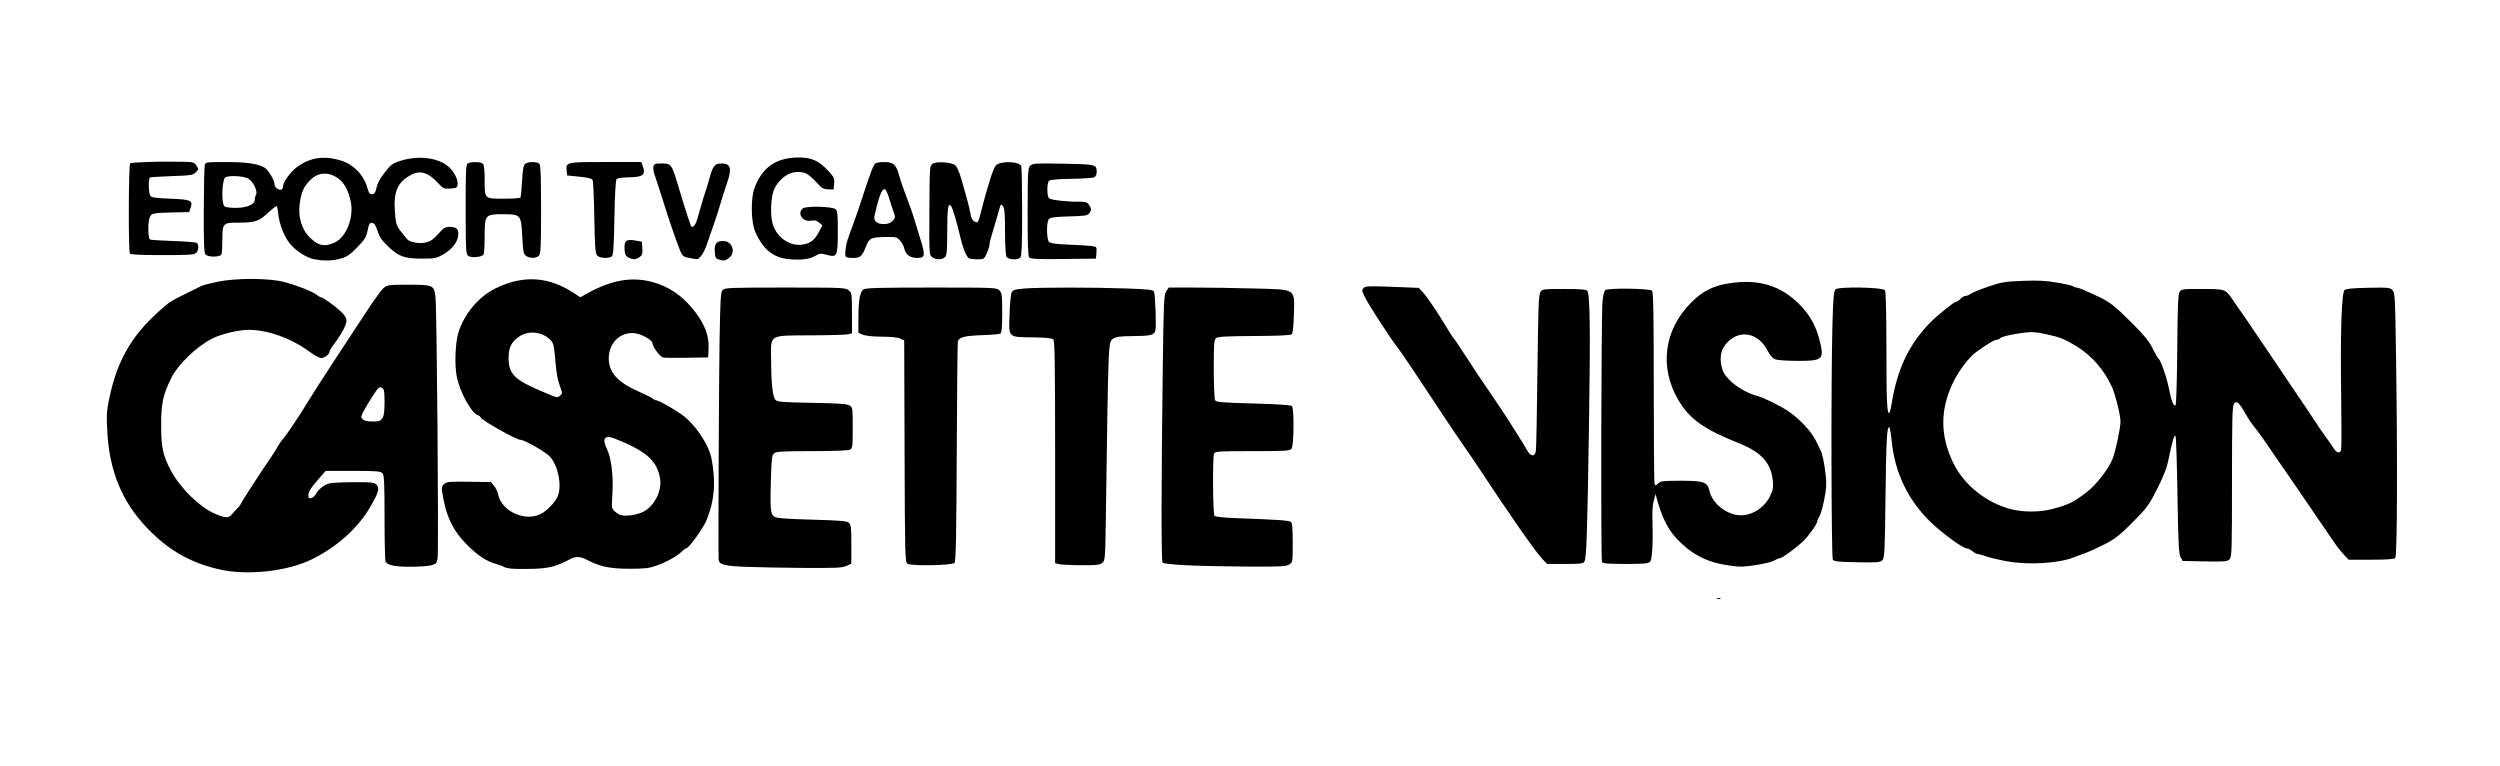
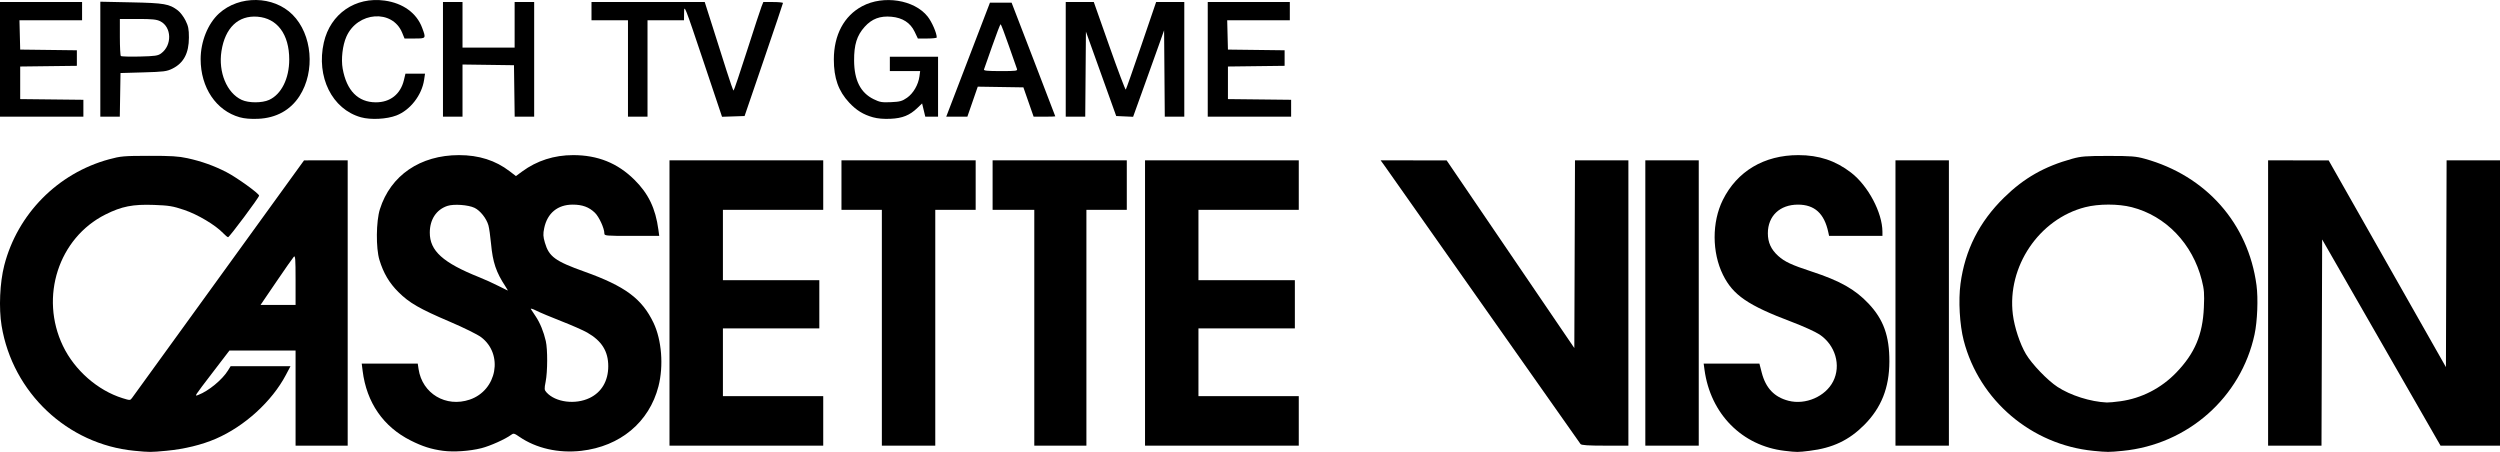
- <svg xmlns="http://www.w3.org/2000/svg" viewBox="0 0 295.457 90.473" width="295.457" height="90.473" version="1.1" id="svg9" xml:space="preserve">
-   <defs id="defs9" />
-   <path style="fill:#000000;fill-opacity:1" d="m 202.903,70.705 c 0.115,-0.046 0.302,-0.046 0.417,0 0.115,0.046 0.021,0.084 -0.208,0.084 -0.229,0 -0.323,-0.038 -0.208,-0.084 z M 26.006,67.31 c -3.45,-0.766 -6.099,-2.273 -8.616,-4.904 -2.992,-3.127 -4.478,-6.753 -4.717,-11.513 -0.095,-1.886 -0.06,-2.402 0.263,-3.917 0.922,-4.323 2.567,-7.214 5.737,-10.086 1.339,-1.213 1.41,-1.259 3.438,-2.258 0.779,-0.384 1.552,-0.765 1.718,-0.848 0.166,-0.083 0.991,-0.296 1.833,-0.474 2.216,-0.468 6.133,-0.46 7.91,0.016 1.604,0.429 3.329,1.107 3.853,1.513 0.219,0.17 0.459,0.308 0.533,0.308 0.224,0 1.521,0.926 2.278,1.626 0.51,0.473 0.708,0.787 0.708,1.125 0,0.506 -0.558,1.562 -1.445,2.731 -0.305,0.403 -0.555,0.822 -0.555,0.933 0,0.313 -0.571,0.752 -0.979,0.752 -0.203,0 -0.797,-0.317 -1.32,-0.704 -2.183,-1.616 -4.979,-2.629 -7.261,-2.629 -1.191,0 -3.267,0.498 -4.313,1.035 -1.872,0.96 -4.06,3.076 -4.841,4.681 -0.987,2.028 -1.19,2.992 -1.184,5.618 0.006,2.595 0.218,3.562 1.165,5.319 1.105,2.049 3.315,4.236 5.08,5.026 1.289,0.577 1.73,0.604 2.113,0.127 0.16,-0.199 0.459,-0.526 0.665,-0.727 0.206,-0.201 0.375,-0.421 0.375,-0.489 0,-0.112 2.584,-4.096 3.65,-5.628 0.239,-0.343 0.559,-0.857 0.713,-1.143 0.154,-0.286 0.423,-0.68 0.6,-0.877 0.458,-0.51 1.972,-2.771 3.031,-4.524 0.498,-0.825 1.969,-3.112 3.267,-5.083 1.298,-1.971 3.005,-4.569 3.793,-5.774 0.788,-1.205 1.633,-2.349 1.878,-2.542 0.407,-0.32 0.658,-0.351 2.891,-0.351 2.93,0 3.017,0.039 3.197,1.437 0.167,1.294 0.399,30.134 0.249,30.932 -0.101,0.536 -0.199,0.642 -0.735,0.791 -0.34,0.095 -1.459,0.172 -2.486,0.173 -1.78,8.9e-4 -2.625,-0.167 -2.922,-0.579 -0.067,-0.093 -0.124,-2.433 -0.125,-5.2 -0.002,-4.348 -0.038,-5.065 -0.264,-5.292 -0.22,-0.22 -0.777,-0.262 -3.479,-0.262 H 38.487 L 37.841,56.388 c -1.097,1.255 -1.396,1.715 -1.396,2.147 0,0.336 0.065,0.399 0.339,0.328 0.186,-0.049 0.423,-0.248 0.525,-0.443 0.314,-0.596 1.012,-1.149 1.631,-1.293 0.324,-0.075 1.646,-0.139 2.938,-0.141 2.115,-0.004 2.378,0.028 2.641,0.319 0.373,0.412 0.211,0.95 -0.808,2.682 -1.451,2.467 -3.892,4.649 -6.829,6.105 -2.872,1.423 -7.577,1.95 -10.875,1.218 z M 45.185,49.445 c 0.189,-0.27 0.259,-0.786 0.259,-1.911 0,-1.356 -0.039,-1.561 -0.325,-1.714 -0.286,-0.153 -0.414,-0.035 -1.08,0.994 -0.415,0.642 -0.906,1.463 -1.09,1.824 -0.304,0.595 -0.311,0.681 -0.075,0.917 0.171,0.171 0.566,0.26 1.155,0.26 0.736,0 0.941,-0.066 1.155,-0.37 z m 15.263,17.758 c -0.411,-0.042 -0.823,-0.14 -0.917,-0.216 -0.093,-0.076 -0.48,-0.222 -0.86,-0.323 -1.15,-0.307 -2.219,-1.011 -3.496,-2.3 -1.731,-1.748 -2.519,-3.463 -2.95,-6.419 -0.044,-0.303 0.043,-0.553 0.263,-0.75 0.289,-0.26 0.642,-0.292 2.934,-0.261 l 2.606,0.035 0.362,0.451 c 0.199,0.248 0.408,0.682 0.464,0.965 0.432,2.172 3.512,3.433 5.346,2.188 0.766,-0.52 1.5,-1.362 1.742,-2 0.473,-1.243 0.004,-3.552 -0.93,-4.586 -0.511,-0.566 -3.019,-2.004 -3.495,-2.004 -0.503,0 -4.74,-2.394 -4.74,-2.678 0,-0.073 -0.136,-0.176 -0.302,-0.229 -0.745,-0.236 -2.089,-2.667 -2.476,-4.477 -0.296,-1.384 -0.206,-4.044 0.179,-5.299 0.667,-2.177 2.389,-4.236 4.349,-5.202 3.332,-1.641 6.351,-1.439 9.444,0.63 l 0.611,0.409 0.722,-0.407 c 3.181,-1.793 5.815,-2.151 8.545,-1.161 1.727,0.626 3.128,1.711 4.386,3.395 1.096,1.467 1.574,2.798 1.508,4.197 l -0.05,1.073 -2.5,0.048 c -1.375,0.026 -2.654,0.01 -2.842,-0.037 -0.349,-0.086 -1.241,-1.286 -1.241,-1.67 0,-0.388 -1.247,-1.097 -2.099,-1.193 -1.698,-0.192 -3.067,1.142 -3.067,2.987 0,1.641 1.057,2.816 3.488,3.881 0.786,0.344 1.547,0.725 1.692,0.846 0.145,0.122 0.352,0.221 0.461,0.221 0.257,0 1.876,0.908 2.96,1.66 1.573,1.091 3.225,3.539 3.552,5.262 0.522,2.754 0.353,4.873 -0.573,7.189 -0.396,0.99 -2.129,3.389 -2.448,3.389 -0.072,0 -0.283,0.152 -0.468,0.337 -0.552,0.552 -1.841,1.276 -2.996,1.684 -0.918,0.324 -1.413,0.381 -3.25,0.379 -2.278,-0.003 -3.454,-0.252 -4.994,-1.055 -0.793,-0.414 -1.337,-0.434 -2.006,-0.073 -1.548,0.835 -2.49,1.082 -4.333,1.137 -1.008,0.03 -2.169,0.021 -2.58,-0.022 z m 15.566,-6.714 c 1.266,-0.613 2.215,-2.427 2.008,-3.84 -0.318,-2.179 -1.61,-3.335 -5.397,-4.828 -1.183,-0.466 -1.507,0.012 -0.875,1.293 0.492,0.998 0.755,3.169 0.628,5.184 -0.108,1.714 -0.098,1.794 0.269,2.133 0.21,0.194 0.532,0.392 0.715,0.441 0.642,0.172 1.874,-0.006 2.652,-0.382 z M 66.188,46.758 c 0.272,-0.199 0.283,-0.289 0.098,-0.792 -0.399,-1.085 -0.524,-1.744 -0.672,-3.545 -0.124,-1.508 -0.21,-1.876 -0.513,-2.199 -0.974,-1.036 -2.674,-1.22 -3.793,-0.41 -0.908,0.658 -1.198,1.263 -1.198,2.503 0,1.909 0.695,2.591 4.083,4.004 1.803,0.752 1.619,0.712 1.993,0.438 z m 21.923,20.233 c -2.572,-0.106 -3.156,-0.269 -3.182,-0.889 -0.054,-1.294 0.031,-21.201 0.111,-25.869 0.083,-4.837 0.135,-5.709 0.36,-5.958 0.243,-0.269 0.814,-0.292 7.386,-0.292 6.716,0 7.144,0.018 7.508,0.313 0.37,0.3 0.386,0.41 0.393,2.7 l 0.008,2.388 -0.417,0.116 c -0.229,0.064 -2.222,0.124 -4.429,0.133 -5.036,0.021 -4.743,-0.152 -4.726,2.777 0.017,2.896 0.193,4.515 0.526,4.848 0.241,0.241 0.827,0.289 4.329,0.35 3.131,0.055 4.135,0.126 4.425,0.31 0.361,0.229 0.375,0.331 0.375,2.645 0,2.209 -0.026,2.421 -0.322,2.579 -0.197,0.106 -1.929,0.173 -4.468,0.173 -3.317,0 -4.21,0.047 -4.469,0.237 -0.291,0.213 -0.332,0.511 -0.407,2.954 -0.112,3.645 -0.058,4.263 0.394,4.559 0.273,0.179 1.351,0.263 4.442,0.348 3.301,0.09 4.137,0.16 4.373,0.366 0.251,0.219 0.292,0.571 0.292,2.542 v 2.289 l -0.567,0.269 c -0.483,0.229 -1.227,0.265 -5.042,0.239 -2.461,-0.016 -5.562,-0.074 -6.891,-0.129 z m 51.932,-0.193 c -1.367,-0.074 -2.556,-0.206 -2.643,-0.293 -0.172,-0.172 -0.164,-9.085 0.02,-23.115 0.101,-7.734 0.138,-8.551 0.405,-8.958 l 0.294,-0.448 3.121,3.83e-4 c 1.717,2.11e-4 4.881,0.05 7.031,0.111 5.002,0.141 4.723,-0.042 4.645,3.053 -0.034,1.34 -0.128,2.226 -0.248,2.346 -0.135,0.134 -1.476,0.2 -4.433,0.216 -3.321,0.018 -4.299,0.073 -4.515,0.252 -0.24,0.199 -0.275,0.67 -0.273,3.667 0.001,1.891 0.074,3.55 0.161,3.688 0.131,0.207 0.914,0.27 4.523,0.367 2.792,0.075 4.431,0.183 4.548,0.3 0.284,0.284 0.244,4.708 -0.046,5.057 -0.202,0.244 -0.739,0.276 -4.63,0.276 -4.035,0 -4.411,0.024 -4.521,0.292 -0.194,0.472 -0.144,7.166 0.054,7.365 0.096,0.096 1.221,0.213 2.5,0.259 5.066,0.185 6.316,0.27 6.525,0.444 0.16,0.133 0.218,0.791 0.218,2.474 0,2.254 -0.007,2.298 -0.411,2.563 -0.356,0.233 -1.038,0.266 -5.125,0.244 -2.593,-0.014 -5.832,-0.086 -7.199,-0.16 z m 63.652,-0.072 c -1.751,-0.331 -3.098,-0.938 -4.362,-1.968 -1.772,-1.442 -2.675,-2.87 -3.391,-5.359 l -0.288,-1 -0.202,0.736 c -0.111,0.405 -0.187,1.192 -0.169,1.75 0.099,3.036 -0.009,5.244 -0.267,5.502 -0.216,0.216 -0.725,0.262 -2.907,0.262 -1.933,0 -2.681,-0.056 -2.78,-0.208 -0.15,-0.231 -0.097,-28.838 0.057,-30.745 0.063,-0.783 0.187,-1.278 0.353,-1.417 0.314,-0.26 5.17,-0.196 5.497,0.073 0.163,0.134 0.208,2.617 0.208,11.387 0,6.169 0.043,11.329 0.096,11.467 0.082,0.212 0.145,0.202 0.417,-0.07 0.286,-0.286 0.575,-0.32 2.715,-0.32 2.693,0 3.134,0.158 3.364,1.206 0.28,1.275 1.585,2.477 3.049,2.807 1.565,0.353 3.374,-0.634 4.132,-2.254 0.332,-0.709 0.378,-1.001 0.291,-1.843 -0.21,-2.026 -1.389,-3.314 -3.977,-4.344 -4.181,-1.664 -5.886,-2.884 -7.207,-5.156 -2.243,-3.858 -1.657,-8.26 1.524,-11.457 1.347,-1.354 2.562,-1.978 4.444,-2.283 3.568,-0.579 6.28,0.266 8.548,2.664 1.104,1.167 1.766,2.372 2.179,3.965 0.61,2.356 0.441,2.529 -2.48,2.529 -1.217,0 -2.431,-0.076 -2.696,-0.169 -0.339,-0.119 -0.632,-0.447 -0.983,-1.104 -1.085,-2.03 -3.173,-2.46 -4.671,-0.962 -0.75,0.75 -0.988,1.65 -0.746,2.816 0.15,0.72 0.343,1.052 1.004,1.724 0.76,0.772 2.116,1.551 3.15,1.811 0.79,0.198 2.81,1.19 3.8,1.866 1.293,0.882 2.706,2.399 3.2,3.434 0.219,0.458 0.474,0.983 0.567,1.167 0.228,0.449 0.427,1.411 0.603,2.917 0.117,1.001 0.083,1.576 -0.173,2.889 -0.176,0.901 -0.432,1.799 -0.569,1.995 -0.137,0.196 -0.25,0.448 -0.25,0.561 0,0.304 -0.951,1.657 -1.644,2.337 -0.804,0.79 -2.533,2.051 -2.812,2.051 -0.122,0 -0.389,0.109 -0.592,0.242 -0.452,0.296 -3.047,0.765 -4.099,0.74 -0.423,-0.01 -1.295,-0.117 -1.937,-0.239 z m -96.458,-0.109 c -0.273,-0.204 -0.294,-1.063 -0.333,-13.299 l -0.042,-13.081 -0.464,-0.222 c -0.291,-0.14 -1.097,-0.224 -2.166,-0.226 -1.05,-0.002 -1.91,-0.09 -2.245,-0.23 l -0.542,-0.226 0.004,-1.8 c 0.005,-2.048 0.182,-3.03 0.602,-3.337 0.226,-0.165 2.011,-0.213 8.009,-0.213 7.496,0 7.728,0.01 8.051,0.333 0.301,0.301 0.333,0.556 0.333,2.657 0,1.647 -0.059,2.36 -0.203,2.449 -0.112,0.069 -1.068,0.153 -2.125,0.187 -2.138,0.069 -2.807,0.245 -2.917,0.77 -0.041,0.195 -0.099,6.109 -0.129,13.144 -0.043,9.993 -0.101,12.836 -0.265,13 -0.309,0.309 -5.171,0.392 -5.569,0.095 z m 17.875,0.049 -0.417,-0.116 V 53.441 c 0,-10.515 -0.043,-13.151 -0.216,-13.325 -0.151,-0.151 -0.859,-0.225 -2.361,-0.245 -3.03,-0.041 -2.891,0.092 -2.809,-2.696 0.038,-1.283 0.152,-2.429 0.261,-2.626 0.163,-0.296 0.408,-0.366 1.576,-0.457 1.786,-0.139 8.018,-0.139 12,2.57e-4 2.625,0.092 3.135,0.151 3.232,0.375 0.159,0.37 0.298,4.074 0.171,4.579 -0.141,0.561 -0.543,0.661 -2.694,0.675 -1.431,0.009 -1.936,0.074 -2.269,0.292 -0.619,0.406 -0.585,-0.394 -0.89,20.886 -0.074,5.195 -0.086,5.341 -0.432,5.625 -0.301,0.247 -0.69,0.289 -2.545,0.275 -1.204,-0.009 -2.377,-0.069 -2.607,-0.133 z m 57.176,-0.591 c -0.785,-0.81 -3.989,-5.404 -7.562,-10.843 -0.421,-0.642 -1.19,-1.767 -1.707,-2.5 -0.517,-0.733 -1.656,-2.421 -2.53,-3.75 -2.801,-4.258 -4.914,-7.404 -5.275,-7.856 -0.882,-1.1 -3.457,-5.076 -3.961,-6.117 -0.316,-0.651 -0.325,-0.748 -0.094,-0.979 0.222,-0.222 0.678,-0.24 3.382,-0.133 l 3.125,0.123 0.49,0.523 c 0.502,0.536 1.728,2.351 2.885,4.273 0.359,0.596 0.705,1.123 0.769,1.171 0.064,0.048 0.72,1.023 1.457,2.167 0.737,1.144 1.399,2.154 1.47,2.246 0.166,0.214 3.072,4.522 3.292,4.88 0.092,0.149 0.623,0.987 1.181,1.862 0.558,0.875 1.113,1.778 1.233,2.008 0.437,0.832 0.952,0.892 1.072,0.125 0.047,-0.298 0.13,-4.554 0.185,-9.458 0.083,-7.405 0.141,-8.98 0.343,-9.292 0.235,-0.362 0.331,-0.375 2.802,-0.375 1.846,0 2.606,0.058 2.729,0.208 0.342,0.419 0.395,4.297 0.218,15.875 -0.194,12.674 -0.294,15.665 -0.537,16.125 -0.135,0.254 -0.426,0.292 -2.283,0.292 h -2.128 z m 54.907,0.262 c -0.917,-0.169 -2.026,-0.431 -2.464,-0.582 -0.439,-0.15 -0.889,-0.275 -1,-0.277 -0.111,-0.002 -0.39,-0.15 -0.619,-0.33 -0.229,-0.179 -0.518,-0.328 -0.641,-0.33 -0.508,-0.008 -3.107,-1.917 -4.477,-3.287 -2.557,-2.557 -4.047,-5.706 -4.421,-9.342 -0.097,-0.94 -0.231,-1.708 -0.299,-1.708 -0.279,0 -0.354,1.421 -0.44,8.281 -0.083,6.658 -0.112,7.219 -0.39,7.47 -0.257,0.233 -0.687,0.264 -2.989,0.219 -2.167,-0.043 -2.719,-0.102 -2.846,-0.303 -0.182,-0.289 -0.222,-21.175 -0.052,-27.557 0.088,-3.326 0.159,-4.189 0.357,-4.387 0.361,-0.361 5.634,-0.261 5.869,0.111 0.092,0.146 0.159,2.987 0.16,6.854 0.002,6.252 0.061,7.646 0.324,7.646 0.062,0 0.201,-0.544 0.309,-1.208 0.648,-3.979 2.004,-6.841 4.453,-9.397 0.8,-0.835 2.928,-2.562 3.156,-2.562 0.115,0 0.345,-0.15 0.511,-0.333 0.166,-0.183 0.423,-0.333 0.572,-0.333 0.149,0 0.441,-0.119 0.649,-0.265 0.208,-0.146 1.143,-0.527 2.079,-0.848 1.53,-0.525 1.935,-0.592 4.042,-0.675 1.82,-0.071 2.729,-0.026 4.083,0.206 0.958,0.164 1.813,0.362 1.9,0.44 0.087,0.078 0.26,0.142 0.384,0.142 0.124,0 0.54,0.142 0.925,0.316 0.385,0.174 0.962,0.435 1.283,0.58 1.695,0.768 2.215,1.163 4.411,3.36 1.405,1.405 1.968,2.102 2.384,2.95 0.3,0.611 0.612,1.152 0.694,1.203 0.261,0.161 0.995,2.294 1.248,3.625 0.267,1.404 0.547,2.081 0.769,1.858 0.078,-0.079 0.165,-3.03 0.193,-6.56 0.038,-4.844 0.103,-6.509 0.265,-6.792 0.207,-0.363 0.295,-0.375 2.667,-0.37 2.649,0.006 2.741,0.032 3.413,0.974 0.804,1.127 3.444,4.988 4.79,7.005 0.779,1.168 2.167,3.226 3.083,4.573 0.917,1.347 1.892,2.804 2.167,3.238 0.275,0.434 0.803,1.201 1.172,1.705 0.369,0.504 0.802,1.123 0.962,1.375 0.322,0.508 0.694,0.596 0.846,0.2 0.055,-0.142 0.057,-3.236 0.005,-6.875 -0.101,-7.092 0.054,-11.723 0.405,-12.074 0.144,-0.145 1,-0.226 2.773,-0.262 2.34,-0.049 2.592,-0.025 2.881,0.264 0.299,0.299 0.324,0.746 0.428,7.72 0.185,12.34 0.142,23.721 -0.089,23.953 -0.139,0.139 -1.012,0.2 -2.855,0.2 h -2.655 l -0.59,-0.625 c -0.324,-0.344 -0.858,-1.029 -1.186,-1.523 -0.328,-0.494 -0.747,-1.104 -0.93,-1.356 -0.183,-0.252 -1.06,-1.536 -1.948,-2.852 -0.888,-1.317 -2.141,-3.144 -2.785,-4.061 -0.644,-0.917 -1.394,-2.004 -1.667,-2.417 -0.708,-1.07 -1.695,-2.444 -2.195,-3.057 -0.236,-0.29 -0.668,-0.949 -0.959,-1.465 -0.707,-1.253 -0.989,-1.484 -1.296,-1.065 -0.191,0.262 -0.232,1.875 -0.232,9.202 0,8.24 -0.021,8.906 -0.292,9.176 -0.258,0.258 -0.598,0.286 -2.917,0.242 l -2.625,-0.05 -0.251,-0.485 c -0.205,-0.397 -0.27,-1.7 -0.356,-7.2 -0.058,-3.693 -0.16,-6.865 -0.226,-7.048 -0.124,-0.342 -0.392,0.565 -0.914,3.099 -0.141,0.682 -0.627,1.883 -1.281,3.163 -0.973,1.904 -1.197,2.206 -2.888,3.907 -1.559,1.568 -2.058,1.958 -3.333,2.606 -0.825,0.42 -1.875,0.893 -2.333,1.052 -0.458,0.159 -0.983,0.354 -1.167,0.433 -1.75,0.75 -5.431,0.985 -8,0.51 z m 5.333,-6.175 c 1.97,-0.53 2.452,-0.763 4.031,-1.953 1.175,-0.885 2.708,-2.87 3.154,-4.085 0.332,-0.904 0.885,-3.544 0.892,-4.261 0.008,-0.761 -0.575,-3.15 -1.005,-4.119 -0.884,-1.991 -2.432,-3.765 -4.24,-4.854 -1.374,-0.829 -1.941,-1.051 -3.598,-1.408 -1.142,-0.247 -1.669,-0.279 -2.608,-0.161 -1.431,0.18 -2.685,0.484 -2.807,0.682 -0.05,0.08 -0.217,0.148 -0.372,0.149 -0.274,0.003 -1.132,0.517 -2.408,1.442 -0.851,0.617 -2.017,2.136 -2.698,3.514 -1.588,3.212 -1.606,6.31 -0.058,9.541 1.269,2.649 3.921,4.781 6.883,5.535 1.432,0.364 3.433,0.356 4.833,-0.021 z M 37.134,30.636 c -0.94,-0.185 -2.183,-0.988 -2.896,-1.872 -0.653,-0.809 -1.248,-2.347 -1.355,-3.503 -0.041,-0.442 -0.117,-0.846 -0.168,-0.898 -0.051,-0.051 -0.538,0.318 -1.081,0.821 -1.087,1.007 -1.494,1.131 -3.701,1.131 -1.548,0 -1.655,0.13 -1.655,1.998 0,0.811 -0.046,1.593 -0.101,1.738 -0.138,0.358 -1.606,0.367 -1.901,0.011 -0.16,-0.192 -0.206,-1.457 -0.192,-5.27 0.01,-2.759 0.063,-5.158 0.118,-5.33 0.091,-0.288 0.297,-0.313 2.547,-0.311 2.367,0.002 3.63,0.183 4.491,0.644 0.44,0.235 1.206,1.499 1.206,1.988 0,0.374 0.56,0.785 0.837,0.614 0.09,-0.055 0.163,-0.214 0.163,-0.353 0,-0.51 0.882,-1.736 1.662,-2.308 1.548,-1.136 3.201,-1.376 5.212,-0.754 1.429,0.441 2.635,1.658 3.046,3.073 0.234,0.804 0.329,0.94 0.629,0.897 0.259,-0.038 0.388,-0.219 0.483,-0.679 0.143,-0.693 0.423,-1.187 1.272,-2.247 0.462,-0.576 0.768,-0.77 1.649,-1.042 1.983,-0.612 4.195,-0.373 5.457,0.589 0.723,0.551 1.296,1.589 1.224,2.214 -0.047,0.406 -0.123,0.45 -0.86,0.497 -0.781,0.05 -0.835,0.023 -1.583,-0.783 -1.02,-1.098 -1.983,-1.385 -2.962,-0.881 -1.749,0.901 -2.229,2.064 -1.974,4.781 0.121,1.295 0.122,1.297 1.413,2.866 0.301,0.366 1.421,0.567 2.195,0.394 0.554,-0.124 0.893,-0.356 1.47,-1.007 0.636,-0.717 0.839,-0.845 1.333,-0.84 0.821,0.008 1.069,0.217 1.051,0.882 -0.024,0.839 -0.675,1.723 -1.717,2.332 -0.858,0.502 -1.018,0.536 -2.5,0.536 -2.13,0 -2.79,-0.227 -4.015,-1.382 -0.791,-0.746 -1.072,-1.148 -1.304,-1.868 -0.219,-0.678 -0.386,-0.93 -0.641,-0.968 -0.296,-0.044 -0.373,0.081 -0.538,0.88 -0.166,0.799 -0.34,1.082 -1.222,1.996 -0.834,0.863 -1.201,1.115 -1.934,1.329 -0.975,0.284 -2,0.311 -3.155,0.084 z m 2.425,-1.978 c 1.364,-0.619 2.288,-2.976 1.894,-4.828 -0.286,-1.343 -0.787,-2.264 -1.503,-2.76 -1.2,-0.832 -2.453,-0.715 -3.39,0.315 -0.699,0.769 -0.922,1.279 -1.122,2.567 -0.26,1.673 0.216,3.234 1.283,4.217 0.981,0.903 1.667,1.021 2.839,0.49 z m -9.931,-4.435 c 0.311,-0.161 0.483,-0.381 0.485,-0.62 0.001,-0.204 0.067,-0.473 0.146,-0.597 0.231,-0.365 -0.322,-1.532 -0.891,-1.88 -0.548,-0.334 -2.307,-0.432 -2.749,-0.153 -0.276,0.175 -0.445,1.988 -0.272,2.913 0.1,0.535 0.16,0.583 0.811,0.648 0.982,0.098 1.903,-0.018 2.47,-0.311 z m 55.316,6.444 c -0.362,-0.1 -0.424,-0.223 -0.469,-0.936 -0.059,-0.929 0.197,-1.249 1.001,-1.249 1.062,0 1.529,1.333 0.696,1.988 -0.464,0.365 -0.563,0.381 -1.228,0.197 z m 8.399,-0.027 c -1.925,-0.151 -3.144,-1.118 -4.087,-3.242 -0.496,-1.118 -0.549,-3.913 -0.097,-5.15 0.891,-2.442 2.527,-3.601 5.127,-3.635 1.588,-0.021 2.456,0.355 3.568,1.545 0.704,0.753 0.771,0.895 0.725,1.535 l -0.051,0.705 -0.659,-0.022 c -0.57,-0.019 -0.761,-0.137 -1.417,-0.871 -0.417,-0.467 -0.969,-0.926 -1.227,-1.02 -1.406,-0.512 -2.886,0.218 -3.707,1.829 -0.38,0.746 -0.513,2.866 -0.248,3.969 0.406,1.691 1.998,2.862 3.572,2.626 0.933,-0.14 1.434,-0.528 1.948,-1.512 l 0.404,-0.771 -0.398,-0.326 c -0.3,-0.246 -0.537,-0.3 -0.965,-0.219 -0.965,0.181 -1.657,-0.864 -0.957,-1.445 0.39,-0.324 3.554,-0.242 3.897,0.1 0.204,0.204 0.252,0.724 0.246,2.668 -0.008,2.91 -0.072,3.043 -1.307,2.712 -0.707,-0.189 -0.847,-0.178 -1.32,0.102 -0.694,0.411 -1.594,0.535 -3.047,0.421 z M 74.278,30.434 c -0.339,-0.17 -0.426,-0.352 -0.466,-0.97 -0.066,-1.017 0.195,-1.233 1.256,-1.041 l 0.794,0.144 0.05,0.775 c 0.042,0.65 -0.011,0.818 -0.329,1.041 -0.455,0.318 -0.75,0.33 -1.305,0.051 z m 7.5,0.104 c -1.061,-0.167 -1.125,-0.215 -1.465,-1.095 -0.582,-1.505 -1.134,-3.12 -1.951,-5.71 -0.434,-1.375 -0.888,-2.772 -1.01,-3.103 -0.121,-0.332 -0.179,-0.763 -0.128,-0.958 0.08,-0.306 0.215,-0.355 0.986,-0.355 1.079,0 1.178,0.12 1.794,2.167 1.166,3.869 1.645,5.333 1.746,5.331 0.267,-0.006 0.471,-0.294 0.649,-0.914 0.598,-2.081 0.934,-3.204 1.047,-3.5 0.07,-0.183 0.261,-0.821 0.425,-1.417 0.376,-1.37 0.625,-1.667 1.399,-1.667 1.088,0 1.255,0.565 0.668,2.266 -0.327,0.947 -0.505,1.514 -1.046,3.318 -0.137,0.458 -0.412,1.283 -0.61,1.833 -0.198,0.55 -0.535,1.521 -0.748,2.159 -0.338,1.012 -0.903,1.806 -1.234,1.735 -0.059,-0.012 -0.294,-0.052 -0.523,-0.088 z m 28.388,-0.136 c -0.347,-0.243 -0.352,-0.326 -0.329,-5.513 0.023,-5.057 0.037,-5.276 0.357,-5.518 0.442,-0.333 2.303,-0.21 2.735,0.181 0.166,0.151 0.468,0.853 0.67,1.56 0.202,0.708 0.505,1.774 0.674,2.37 0.169,0.596 0.358,1.403 0.421,1.794 0.073,0.46 0.231,0.773 0.446,0.889 0.425,0.227 0.466,0.178 0.734,-0.883 0.767,-3.034 1.464,-5.259 1.782,-5.688 0.449,-0.605 2.844,-0.558 3.04,0.059 0.057,0.179 0.104,2.619 0.105,5.421 8.3e-4,3.705 -0.053,5.16 -0.198,5.335 -0.305,0.368 -1.442,0.311 -1.652,-0.083 -0.098,-0.183 -0.173,-1.463 -0.173,-2.968 0,-2.031 -0.055,-2.721 -0.238,-2.969 -0.27,-0.367 -0.232,-0.432 -0.679,1.176 -0.153,0.55 -0.421,1.455 -0.597,2.012 -0.176,0.556 -0.321,1.156 -0.323,1.333 -0.002,0.177 -0.148,0.64 -0.325,1.03 -0.314,0.691 -0.341,0.708 -1.121,0.706 -0.44,-0.001 -0.891,-0.06 -1.002,-0.131 -0.271,-0.172 -0.712,-1.245 -0.971,-2.367 -0.42,-1.813 -0.942,-3.587 -1.118,-3.8 -0.356,-0.43 -0.454,0.209 -0.456,2.996 -0.002,2.302 -0.048,2.825 -0.264,3.042 -0.33,0.33 -1.057,0.337 -1.517,0.015 z m 11.464,0.02 c -0.138,-0.167 -0.19,-1.708 -0.181,-5.402 0.012,-4.86 0.031,-5.186 0.33,-5.456 0.285,-0.258 0.684,-0.28 3.92,-0.217 3.894,0.076 3.905,0.078 3.91,1.004 0.001,0.265 -0.118,0.514 -0.289,0.601 -0.16,0.082 -1.377,0.164 -2.703,0.182 -1.41,0.019 -2.5,0.107 -2.625,0.211 -0.279,0.231 -0.283,1.874 -0.006,2.096 0.248,0.199 2.151,0.414 3.49,0.395 0.803,-0.011 0.996,0.045 1.212,0.353 0.314,0.448 0.321,0.641 0.037,1.029 -0.188,0.257 -0.532,0.309 -2.362,0.358 -1.609,0.043 -2.203,0.119 -2.389,0.304 -0.324,0.324 -0.309,2.395 0.021,2.724 0.161,0.161 0.871,0.254 2.381,0.312 1.183,0.046 2.4,0.121 2.703,0.167 0.533,0.081 0.549,0.107 0.5,0.783 l -0.051,0.699 -3.852,0.045 c -3.137,0.036 -3.888,0.001 -4.045,-0.188 z M 55.354,30.248 c -0.295,-0.216 -0.314,-0.537 -0.32,-5.503 -0.006,-4.512 0.03,-5.297 0.243,-5.432 0.356,-0.225 1.563,-0.201 1.8,0.037 0.129,0.129 0.2,0.788 0.2,1.844 0,2.341 -0.051,2.289 2.246,2.289 1.046,0 1.939,-0.061 1.985,-0.136 0.046,-0.075 0.132,-0.956 0.19,-1.958 0.081,-1.387 0.17,-1.873 0.375,-2.031 0.342,-0.265 1.409,-0.271 1.671,-0.008 0.147,0.147 0.2,1.579 0.2,5.405 0,4.509 -0.035,5.24 -0.262,5.467 -0.328,0.328 -1.056,0.338 -1.508,0.021 -0.305,-0.213 -0.357,-0.477 -0.452,-2.292 -0.136,-2.595 -0.17,-2.634 -2.296,-2.634 -2.091,0 -2.147,0.069 -2.151,2.625 -0.001,1.077 -0.058,2.041 -0.125,2.141 -0.207,0.31 -1.443,0.424 -1.796,0.166 z m 15.216,-0.057 c -0.215,-0.242 -0.272,-0.998 -0.333,-4.458 -0.04,-2.292 -0.127,-4.287 -0.192,-4.434 -0.087,-0.197 -0.5,-0.307 -1.568,-0.417 l -1.45,-0.149 -0.053,-0.553 c -0.099,-1.03 -0.095,-1.031 4.578,-1.031 h 4.234 l 0.163,0.428 c 0.406,1.067 0.066,1.359 -1.605,1.379 -0.708,0.008 -1.368,0.096 -1.468,0.196 -0.117,0.117 -0.211,1.748 -0.264,4.596 -0.07,3.68 -0.125,4.441 -0.333,4.573 -0.42,0.265 -1.425,0.189 -1.708,-0.129 z m 29.339,0 c -0.033,-0.16 -0.009,-0.592 0.053,-0.958 0.113,-0.666 0.204,-0.951 0.908,-2.833 0.206,-0.55 0.678,-1.938 1.05,-3.083 0.942,-2.905 1.317,-3.871 1.563,-4.027 0.117,-0.074 0.6,-0.136 1.075,-0.137 1.021,-0.003 1.379,0.334 1.716,1.615 0.116,0.44 0.399,1.287 0.629,1.883 0.517,1.336 1.015,2.754 1.201,3.417 0.077,0.275 0.374,1.244 0.659,2.153 0.629,2.002 0.585,2.264 -0.382,2.264 -0.825,0 -1.351,-0.398 -1.516,-1.146 -0.06,-0.272 -0.288,-0.688 -0.507,-0.924 -0.357,-0.386 -0.515,-0.428 -1.531,-0.41 -1.902,0.033 -2.083,0.113 -2.473,1.09 -0.497,1.246 -0.661,1.39 -1.585,1.39 -0.629,0 -0.813,-0.063 -0.86,-0.292 z m 5.535,-4.042 c 0.375,-0.375 0.395,-0.49 0.186,-1.034 -0.081,-0.211 -0.316,-0.93 -0.521,-1.599 -0.264,-0.859 -0.446,-1.202 -0.619,-1.167 -0.251,0.051 -0.601,0.87 -0.876,2.05 -0.086,0.367 -0.203,0.861 -0.26,1.099 -0.146,0.602 0.282,0.985 1.103,0.985 0.433,0 0.768,-0.113 0.988,-0.333 z m -90.097,3.811 c -0.185,-0.3 -0.154,-10.46 0.033,-10.647 0.152,-0.152 3.636,-0.258 6.352,-0.193 1.093,0.026 1.23,0.068 1.485,0.456 0.268,0.409 0.264,0.444 -0.084,0.791 -0.333,0.333 -0.577,0.371 -2.846,0.448 -1.365,0.046 -2.519,0.121 -2.563,0.167 -0.212,0.22 -0.175,1.81 0.05,2.167 0.122,0.194 0.649,0.269 2.355,0.333 2.451,0.093 2.706,0.212 2.389,1.116 l -0.164,0.467 -1.913,0.041 c -2.529,0.054 -2.616,0.08 -2.818,0.836 -0.163,0.609 -0.107,2.167 0.085,2.36 0.053,0.053 1.272,0.135 2.708,0.18 1.436,0.046 2.705,0.144 2.82,0.218 0.291,0.188 0.26,0.873 -0.054,1.187 -0.222,0.222 -0.823,0.262 -3.99,0.262 -2.605,0 -3.764,-0.057 -3.845,-0.189 z" id="path6" />
+ <svg xmlns="http://www.w3.org/2000/svg" version="1.1" id="svg1" width="2558.489" height="462.494" viewBox="0 0 2558.489 462.494">
+   <defs id="defs1" />
+   <g id="g1" transform="translate(0,-26.58829)">
+     <g id="g24" transform="translate(-620,26)">
+       <g id="g22">
+         <path style="fill:#000000" d="M 1856,61.333 V 2.667 h 42 42 V 12 21.333 h -32.044 -32.044 l 0.377,15 0.377,15 29,0.359 29,0.359 v 7.948 7.948 l -29,0.359 -29,0.359 V 85.333 102 l 32.333,0.357 32.333,0.357 V 111.357 120 H 1898.667 1856 Z" id="path22" />
+         <path style="fill:#000000" d="M 1710.667,61.333 V 2.667 h 14.362 14.362 l 15.962,45.276 c 8.779,24.902 16.323,44.852 16.764,44.333 0.441,-0.519 7.609,-20.893 15.929,-45.276 L 1803.173,2.667 H 1817.586 1832 V 61.333 120 h -9.982 -9.982 l -0.351,-44.202 -0.351,-44.202 -5.16,14.535 c -2.838,7.994 -9.973,27.911 -15.856,44.258 l -10.696,29.723 -8.65,-0.39 -8.65,-0.39 -15.494,-43.184 -15.494,-43.184 -0.351,43.517 L 1730.63,120 h -9.982 -9.982 z" id="path21" />
+         <path style="fill:#000000" d="m 1610.734,61.667 22.367,-58.333 h 11.083 11.083 l 22.348,58 c 12.291,31.9 22.357,58.15 22.367,58.333 0.01,0.183 -4.974,0.333 -11.078,0.333 h -11.096 l -5.237,-15 -5.237,-15 -23.349,-0.363 -23.349,-0.363 -5.318,15.362 -5.318,15.362 -10.816,8.7e-4 L 1588.367,120 Z m 49.983,9.333 c -0.496,-1.283 -4.285,-12.083 -8.42,-24 -4.135,-11.917 -7.859,-21.667 -8.275,-21.667 -0.416,0 -4.274,10.05 -8.573,22.333 -4.299,12.283 -8.098,23.083 -8.442,24 -0.481,1.281 3.453,1.667 16.992,1.667 16.234,0 17.548,-0.183 16.717,-2.333 z" id="path20" />
+         <path style="fill:#000000" d="M 1262.667,70.667 V 21.333 H 1244 1225.333 V 12 2.667 h 57.943 57.943 l 7.966,25 c 4.382,13.75 10.857,34.15 14.39,45.333 3.533,11.183 6.745,20.333 7.136,20.333 0.392,0 6.622,-18.45 13.845,-41 7.223,-22.55 13.922,-42.95 14.886,-45.333 l 1.754,-4.333 h 10.068 c 5.537,0 10.047,0.45 10.021,1 -0.026,0.55 -8.876,26.8 -19.667,58.333 L 1382,119.333 l -11.539,0.383 -11.539,0.383 -19.356,-57.717 C 1320.835,6.53 1320.207,4.936 1320.105,13 L 1320,21.333 h -18.667 -18.667 V 70.667 120 h -10 -10 z" id="path19" />
+         <path style="fill:#000000" d="M 1073.333,61.333 V 2.667 h 10 10 V 26 49.333 H 1120 1146.667 V 26 2.667 h 10 10 V 61.333 120 h -9.972 -9.972 L 1146.361,93.667 1146,67.333 l -26.333,-0.362 -26.333,-0.362 V 93.305 120 h -10 -10 z" id="path18" />
+         <path style="fill:#000000" d="M 722.667,61.167 V 2.335 l 31.667,0.66 c 33.955,0.708 38.914,1.572 47.771,8.327 2.358,1.798 5.849,6.404 7.758,10.236 2.851,5.722 3.471,8.831 3.471,17.413 0,16.038 -5.406,26.201 -16.964,31.892 -5.741,2.827 -8.672,3.202 -29.703,3.803 L 743.333,75.333 742.968,97.667 742.602,120 h -9.968 -9.968 z m 62.238,-5.929 C 796.275,46.892 795.761,28.211 784,22.335 780.237,20.456 775.783,20.004 761,20.002 L 742.667,20 v 18.444 c 0,10.144 0.45,18.897 1,19.451 0.55,0.553 9.207,0.803 19.238,0.556 15.919,-0.393 18.716,-0.802 22,-3.212 z" id="path17" />
+         <path style="fill:#000000" d="M 620,61.333 V 2.667 h 42 42 V 12 21.333 h -32.044 -32.044 l 0.377,15 0.377,15 29,0.359 29,0.359 v 7.948 7.948 l -29,0.359 -29,0.359 V 85.333 102 L 673,102.357 l 32.333,0.357 V 111.357 120 H 662.667 620 Z" id="path16" />
+         <path style="fill:#000000" d="m 1513.366,120.615 c -9.888,-2.773 -16.936,-7.121 -24.288,-14.98 -11.027,-11.789 -15.755,-25.09 -15.729,-44.248 0.035,-25.042 10.42,-44.54 28.995,-54.44 21.822,-11.631 53.402,-6.643 67.021,10.586 4.349,5.502 9.302,16.884 9.302,21.376 0,0.6 -4.35,1.089 -9.667,1.087 l -9.667,-0.005 -3.333,-6.995 c -4.333,-9.093 -12.326,-14.248 -23.691,-15.279 -11.624,-1.054 -20.036,2.105 -27.392,10.287 -7.997,8.895 -10.941,18.318 -10.831,34.663 0.136,20.135 6.605,32.88 20.019,39.443 6.298,3.081 8.461,3.45 17.759,3.028 9.164,-0.416 11.364,-1.019 16.362,-4.485 6.423,-4.453 11.585,-13.346 12.738,-21.944 l 0.721,-5.375 h -15.509 -15.509 V 66 58.667 H 1555.333 1580 V 89.333 120 h -6.534 -6.534 l -1.627,-6.781 -1.627,-6.781 -4.84,4.639 c -7.857,7.532 -15.244,10.516 -27.442,11.085 -7.021,0.327 -13.255,-0.208 -18.032,-1.547 z" id="path15" />
+         <path style="fill:#000000" d="m 989.377,120.609 c -29.535,-8.249 -45.966,-41.38 -37.965,-76.555 6.683,-29.384 32.288,-47.006 62.264,-42.852 18.732,2.596 32.685,12.699 38.313,27.742 4.153,11.099 4.182,11.057 -7.656,11.051 L 1034,39.99 1031.549,34.03 c -9.941,-24.173 -45.623,-21.644 -57.041,4.044 -3.931,8.843 -5.579,22.995 -3.821,32.795 4.034,22.475 15.738,34.368 33.891,34.435 14.713,0.054 25.315,-8.299 28.76,-22.662 l 1.593,-6.642 h 10.018 10.018 l -0.944,6.333 c -2.335,15.668 -14.273,31.007 -28.343,36.418 -9.938,3.822 -26.28,4.658 -36.305,1.858 z" id="path14" />
+         <path style="fill:#000000" d="m 865.377,120.617 c -24.2,-6.787 -40.044,-30.344 -40.044,-59.536 0,-17.932 7.407,-36.319 18.819,-46.716 20.69,-18.851 55.726,-18.277 75.236,1.233 20.171,20.171 23.417,57.92 7.158,83.257 -9.272,14.448 -23.948,22.535 -42.314,23.315 -7.713,0.328 -13.993,-0.19 -18.855,-1.553 z M 895.408,102.819 C 907.969,97.113 916,80.974 916,61.435 916,35.756 903.806,19.307 883.565,17.683 863.856,16.1 850.352,28.994 846.637,52.943 c -3.342,21.54 5.483,42.798 20.697,49.857 7.129,3.308 20.813,3.317 28.074,0.018 z" id="path13" />
+       </g>
+     </g>
+     <g id="g23" transform="translate(-1.511094)">
+       <path style="fill:#000000" d="m 2322.667,336.667 v -146 l 31,0.049 31,0.049 60,105.767 60,105.767 0.341,-105.816 0.341,-105.816 H 2532.675 2560 v 146 146 h -30.431 -30.431 L 2438.569,377.163 2378,271.66 l -0.341,105.503 -0.341,105.503 h -27.325 -27.325 z" id="path12" />
+       <path style="fill:#000000" d="m 1941.333,336.667 v -146 H 1968.667 1996 v 146 146 h -27.333 -27.333 z" id="path11" />
+       <path style="fill:#000000" d="m 1685.333,336.667 v -146 H 1712.667 1740 v 146 146 h -27.333 -27.333 z" id="path10" />
+       <path style="fill:#000000" d="m 1619.016,481 c -0.721,-0.917 -44.983,-63.767 -98.361,-139.667 -53.378,-75.9 -99.112,-140.85 -101.633,-144.333 l -4.582,-6.333 33.78,0.039 33.78,0.039 65.333,96.028 65.333,96.028 0.342,-96.068 0.342,-96.068 H 1640.675 1668 v 146 146 h -23.837 c -17.481,0 -24.186,-0.444 -25.148,-1.667 z" id="path9" />
+       <path style="fill:#000000" d="m 1173.333,336.667 v -146 H 1252 1330.667 V 216 241.333 H 1279.333 1228 v 36 36 h 49.333 49.333 v 24.667 24.667 H 1277.333 1228 v 34.667 34.667 h 51.333 51.333 v 25.333 25.333 H 1252 1173.333 Z" id="path8" />
+       <path style="fill:#000000" d="M 1060,362 V 241.333 h -21.333 -21.333 V 216 190.667 H 1086 1154.667 V 216 241.333 H 1134 1113.333 V 362 482.667 H 1086.667 1060 Z" id="path7" />
+       <path style="fill:#000000" d="M 904,362 V 241.333 H 883.333 862.667 V 216 190.667 H 931.333 1000 V 216 241.333 H 979.333 958.667 V 362 482.667 H 931.333 904 Z" id="path6" />
+       <path style="fill:#000000" d="m 686.667,336.667 v -146 H 765.333 844 V 216 241.333 h -51.333 -51.333 v 36 36 H 790.667 840 v 24.667 24.667 h -49.333 -49.333 v 34.667 34.667 H 792.667 844 v 25.333 25.333 h -78.667 -78.667 z" id="path5" />
+       <path style="fill:#000000" d="m 2144,487.989 c -63.465,-6.167 -116.988,-51.677 -132.841,-112.952 -4.147,-16.03 -5.556,-41.001 -3.278,-58.078 4.599,-34.463 19.236,-63.38 44.692,-88.292 20.353,-19.918 41.074,-31.704 69.635,-39.605 9.123,-2.524 13.864,-2.893 37.125,-2.893 23.249,0 28.005,0.37 37.107,2.889 62.792,17.374 105.921,66.173 114.369,129.402 1.813,13.572 0.896,36.865 -1.979,50.277 -13.841,64.56 -68.407,112.774 -134.958,119.245 -14.523,1.412 -15.422,1.412 -29.873,0.008 z m 27.489,-50.761 c 21.777,-3.029 41.865,-13.358 57.36,-29.495 18.848,-19.628 26.89,-38.65 28.094,-66.449 0.617,-14.256 0.306,-18.369 -2.118,-27.953 -9.431,-37.293 -36.755,-65.781 -71.656,-74.707 -13.83,-3.537 -33.842,-3.537 -47.671,0 -47.24,12.082 -80.117,60.83 -74.049,109.796 1.624,13.106 7.26,30.154 13.397,40.524 6.091,10.292 22.142,26.982 32.338,33.625 13.414,8.739 33.735,15.165 50.386,15.933 1.964,0.09 8.227,-0.483 13.919,-1.275 z" id="path4" />
+       <path style="fill:#000000" d="m 1827.959,487.963 c -43.654,-5.112 -75.937,-37.746 -82.07,-82.963 l -0.859,-6.333 h 28.523 28.523 l 2.385,9.256 c 4.079,15.832 12.9,25.098 27.442,28.823 17.421,4.463 37.753,-4.364 45.634,-19.812 8.368,-16.402 2.292,-37.26 -14.003,-48.076 -4.135,-2.745 -16.972,-8.558 -28.526,-12.919 -44.691,-16.867 -59.952,-27.321 -70.223,-48.104 -11.309,-22.882 -11.389,-53.906 -0.197,-76.502 14.622,-29.522 42.328,-46 77.346,-46 21.049,0 37.982,5.623 53.964,17.921 17.374,13.369 31.994,40.899 32.083,60.413 l 0.02,4.333 h -27.308 -27.308 l -0.784,-3.667 C 1868.47,245.033 1858.567,236 1841.536,236 c -18.588,0 -30.811,11.637 -30.811,29.333 0,9.377 3.292,16.588 10.566,23.147 6.628,5.976 13.654,9.256 34.357,16.039 28.911,9.473 44.376,18.195 58.153,32.799 15.325,16.245 21.387,33.143 21.291,59.347 -0.098,26.744 -8.213,47.197 -25.701,64.78 -15.643,15.728 -32.356,23.638 -56.024,26.514 -12.309,1.496 -12.659,1.496 -25.409,0.003 z" id="path3" />
+       <path style="fill:#000000" d="m 454.924,487.934 c -12.005,-1.602 -21.022,-4.468 -33.066,-10.51 -28.062,-14.076 -45.179,-38.852 -49.227,-71.255 l -0.937,-7.503 h 28.669 28.669 l 0.851,5.676 c 3.762,25.086 28.012,39.513 52.412,31.18 27.886,-9.523 34.614,-46.456 11.629,-63.839 -3.701,-2.799 -17.672,-9.713 -31.875,-15.775 -31.396,-13.4 -41.646,-19.311 -52.868,-30.488 -9.336,-9.299 -15.263,-19.345 -19.365,-32.823 -3.69,-12.122 -3.431,-39.493 0.491,-51.93 10.902,-34.572 41.279,-55.333 80.962,-55.333 20.346,0 37.37,5.426 51.815,16.516 l 6.415,4.925 6.421,-4.714 c 15.065,-11.059 32.736,-16.727 52.149,-16.727 25.223,0 45.473,8.156 62.754,25.275 14.32,14.186 21.542,29.246 24.488,51.059 l 0.855,6.333 H 648.082 c -27.014,0 -28.082,-0.1 -28.082,-2.617 0,-5.154 -5.406,-16.93 -9.663,-21.051 C 604.294,238.484 597.512,236 587.586,236 c -15.377,0 -25.948,8.711 -29.126,24 -1.271,6.115 -1.157,8.593 0.686,14.911 4.178,14.326 10.479,18.944 40.471,29.665 41.583,14.864 58.831,27.63 70.65,52.291 8.427,17.584 10.505,44.128 5.099,65.133 -9.431,36.64 -39.151,61.447 -79.027,65.962 -23.283,2.636 -46.127,-2.557 -63.342,-14.401 -5.225,-3.595 -5.983,-3.774 -8.371,-1.981 -5.841,4.386 -21.49,11.415 -30.445,13.676 -11.959,3.019 -28.336,4.136 -39.257,2.679 z M 604.973,433.863 C 617.23,427.946 624,416.373 624,401.333 c 0,-15.248 -6.661,-25.89 -21.526,-34.396 -4.011,-2.295 -15.877,-7.519 -26.369,-11.61 -10.492,-4.09 -22.068,-8.953 -25.725,-10.807 -3.657,-1.853 -6.164,-2.579 -5.57,-1.612 0.593,0.967 2.831,4.359 4.973,7.538 4.372,6.491 8.169,15.781 10.308,25.218 1.931,8.523 1.844,31.295 -0.158,41.474 -1.484,7.541 -1.407,8.494 0.889,11.032 9.187,10.159 29.478,12.774 44.152,5.691 z m -86.227,-114.196 c -9.537,-14.504 -12.937,-24.598 -14.709,-43.667 -0.716,-7.7 -1.922,-16.167 -2.681,-18.817 -2.038,-7.114 -8.344,-15.059 -14.201,-17.894 -6.336,-3.066 -21.229,-4.132 -27.734,-1.985 -11.341,3.743 -18.009,13.814 -18.059,27.275 -0.069,18.734 13.386,30.874 50.759,45.796 5.567,2.223 14.267,6.168 19.333,8.768 5.066,2.599 9.421,4.756 9.676,4.792 0.255,0.036 -0.818,-1.884 -2.385,-4.268 z" id="path2" />
+       <path style="fill:#000000" d="M 138.96,487.903 C 70.553,481.293 14.466,428.471 3.151,360 0.18,342.023 1.337,315.786 5.878,298.149 19.413,245.586 60.6,203.885 113.059,189.634 c 12.016,-3.264 14.942,-3.519 40.941,-3.569 22.497,-0.043 30.227,0.434 39.333,2.426 14.492,3.171 27.393,7.786 40,14.308 10.668,5.519 33.333,21.846 33.333,24.012 0,1.817 -30.373,42.522 -31.729,42.522 -0.608,0 -2.868,-1.853 -5.022,-4.117 -7.92,-8.327 -26.092,-19.16 -39.924,-23.801 -11.663,-3.913 -15.511,-4.551 -30.836,-5.112 -21.701,-0.794 -33.043,1.439 -49.729,9.792 -48.022,24.04 -67.556,84.494 -43.478,134.554 11.965,24.877 35.547,45.523 61.058,53.455 7.492,2.33 7.719,2.325 9.597,-0.193 1.058,-1.418 41.105,-56.719 88.993,-122.889 l 87.07,-120.31 22.333,-0.023 22.333,-0.023 v 146 146 H 330.667 304 v -48.667 -48.667 h -33.849 -33.849 l -16.571,21.667 c -20.114,26.3 -19.512,25.357 -15.132,23.692 10.355,-3.937 24.405,-15.531 30.217,-24.934 l 2.735,-4.425 h 30.631 30.631 l -4.749,9 c -14.279,27.062 -42.196,52.505 -71.585,65.241 -14.455,6.264 -32.303,10.611 -50.606,12.326 -16.603,1.555 -16.851,1.555 -32.912,0.003 z M 304,313.048 c 0,-21.761 -0.275,-25.325 -1.828,-23.667 -1.005,1.074 -9.071,12.602 -17.923,25.619 l -16.095,23.667 H 286.077 304 Z" id="path1" />
+     </g>
+   </g>
</svg>
